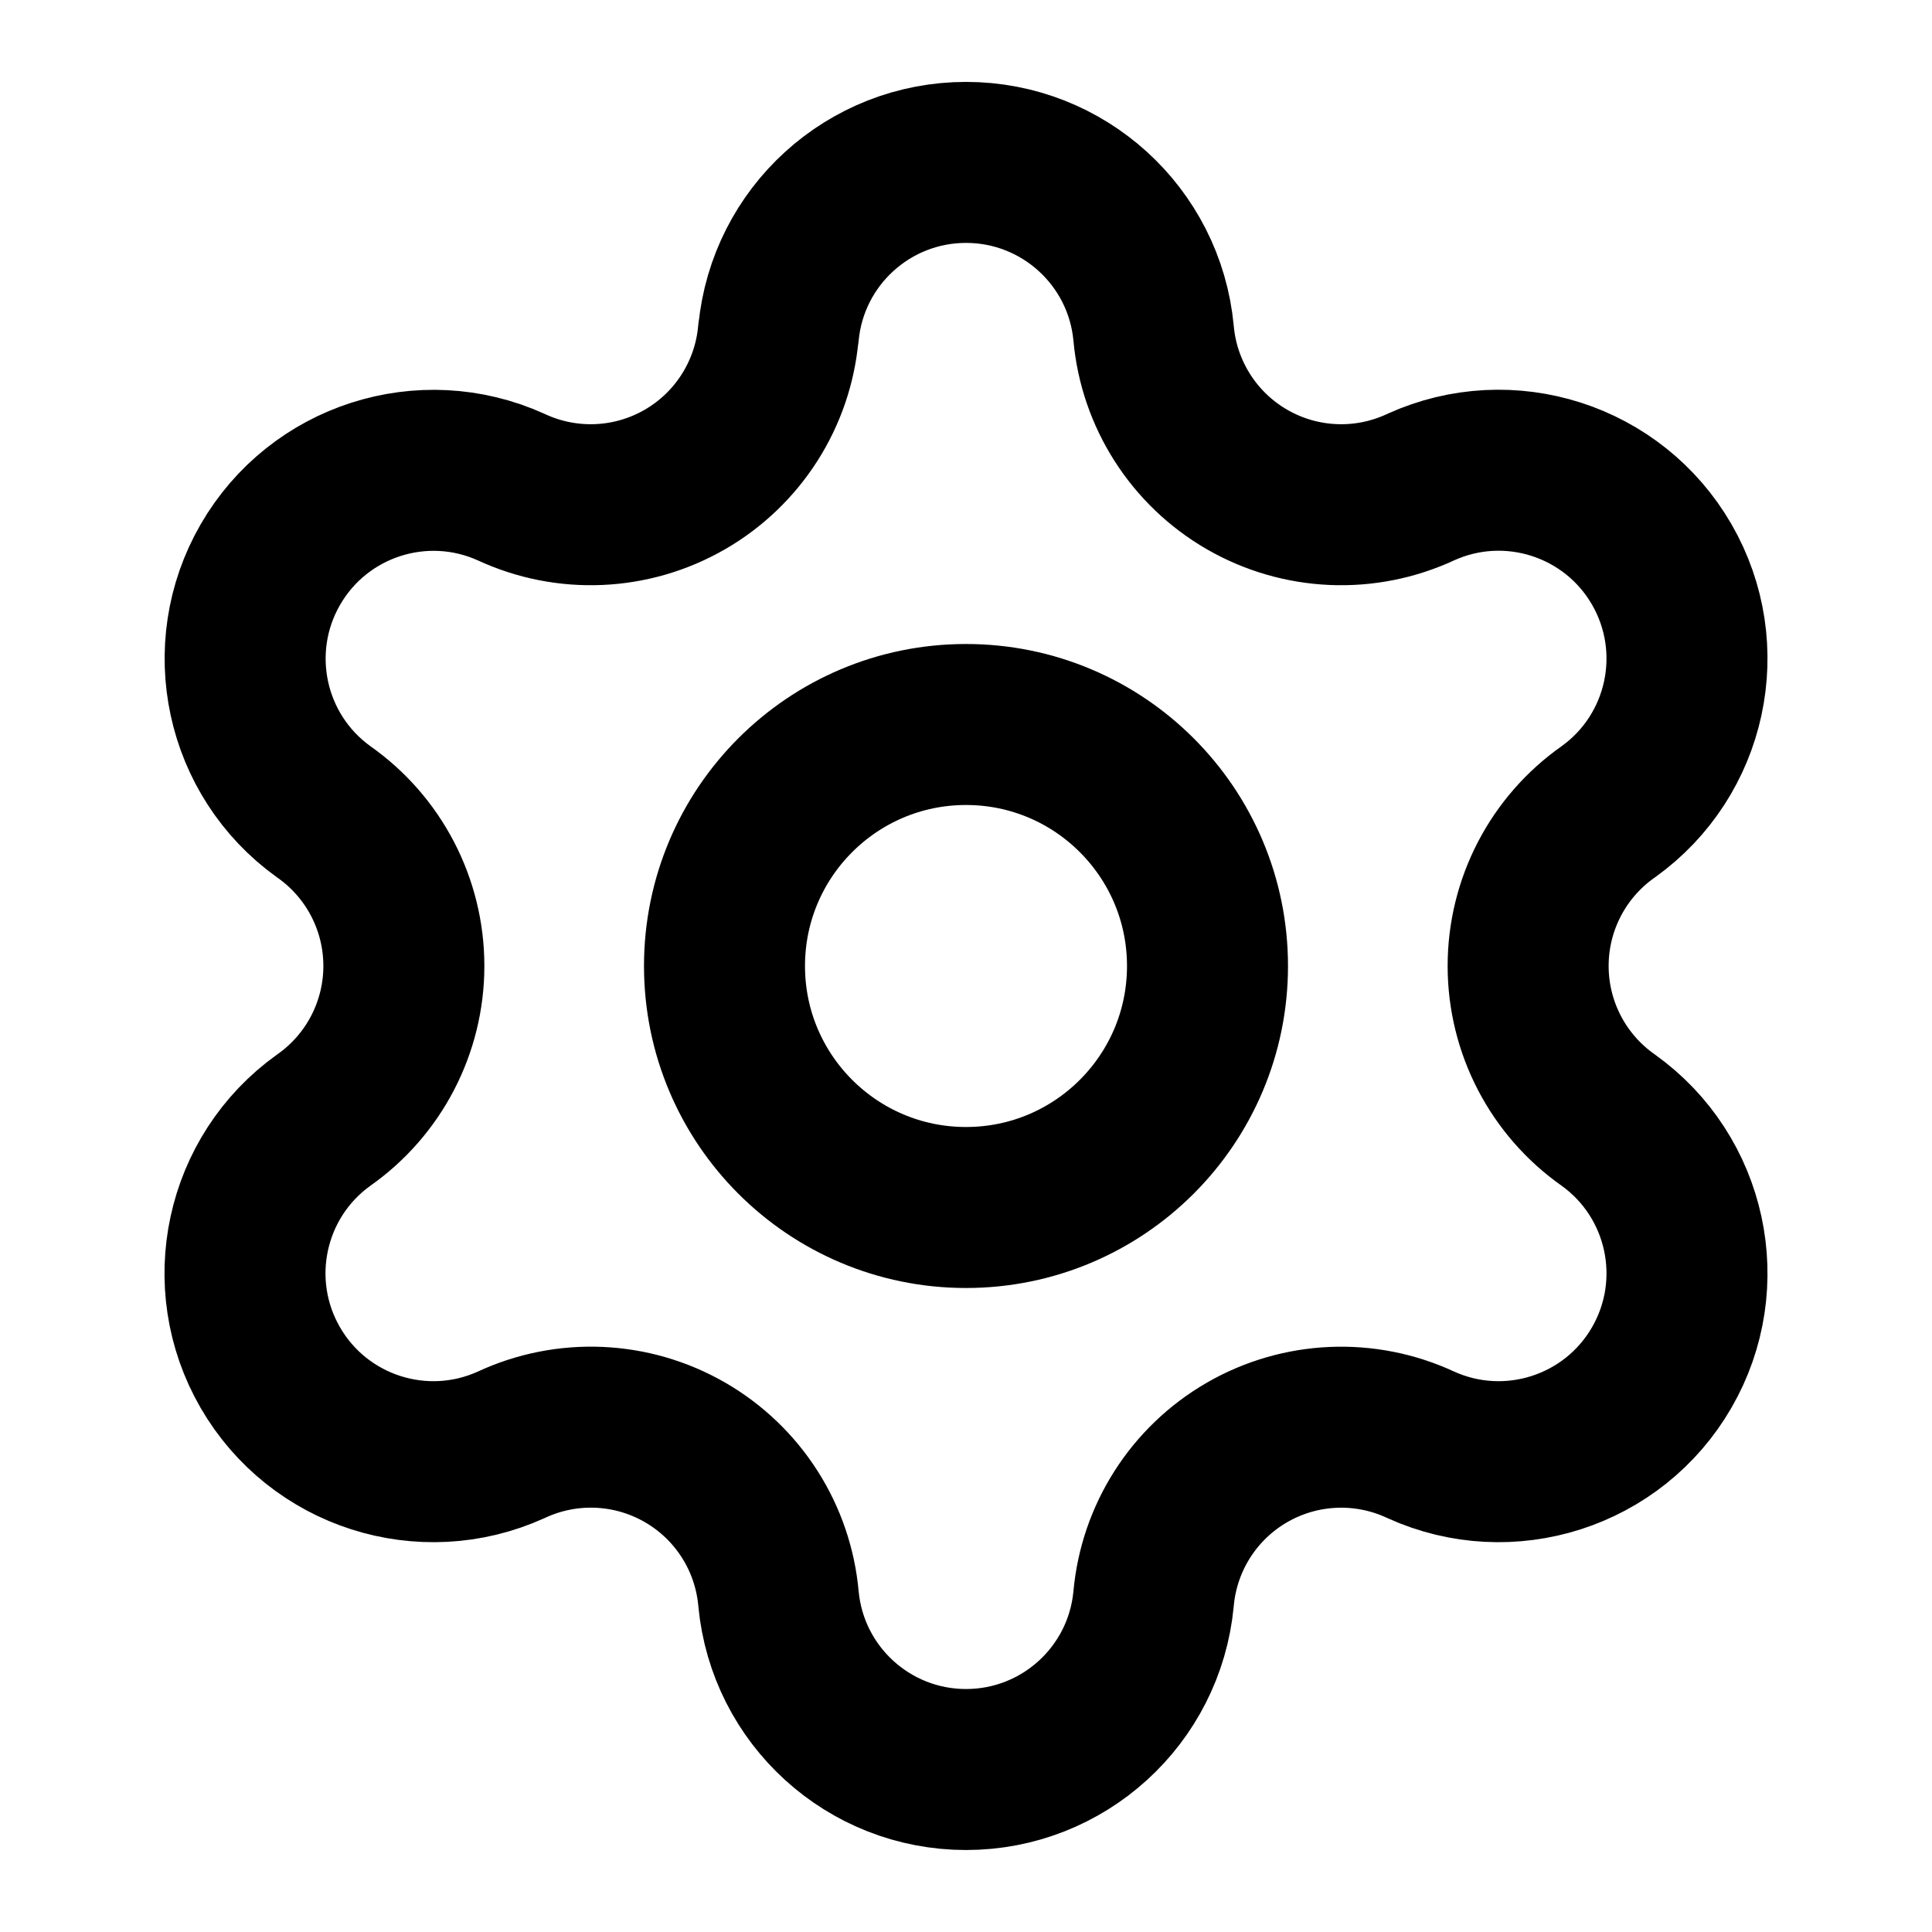
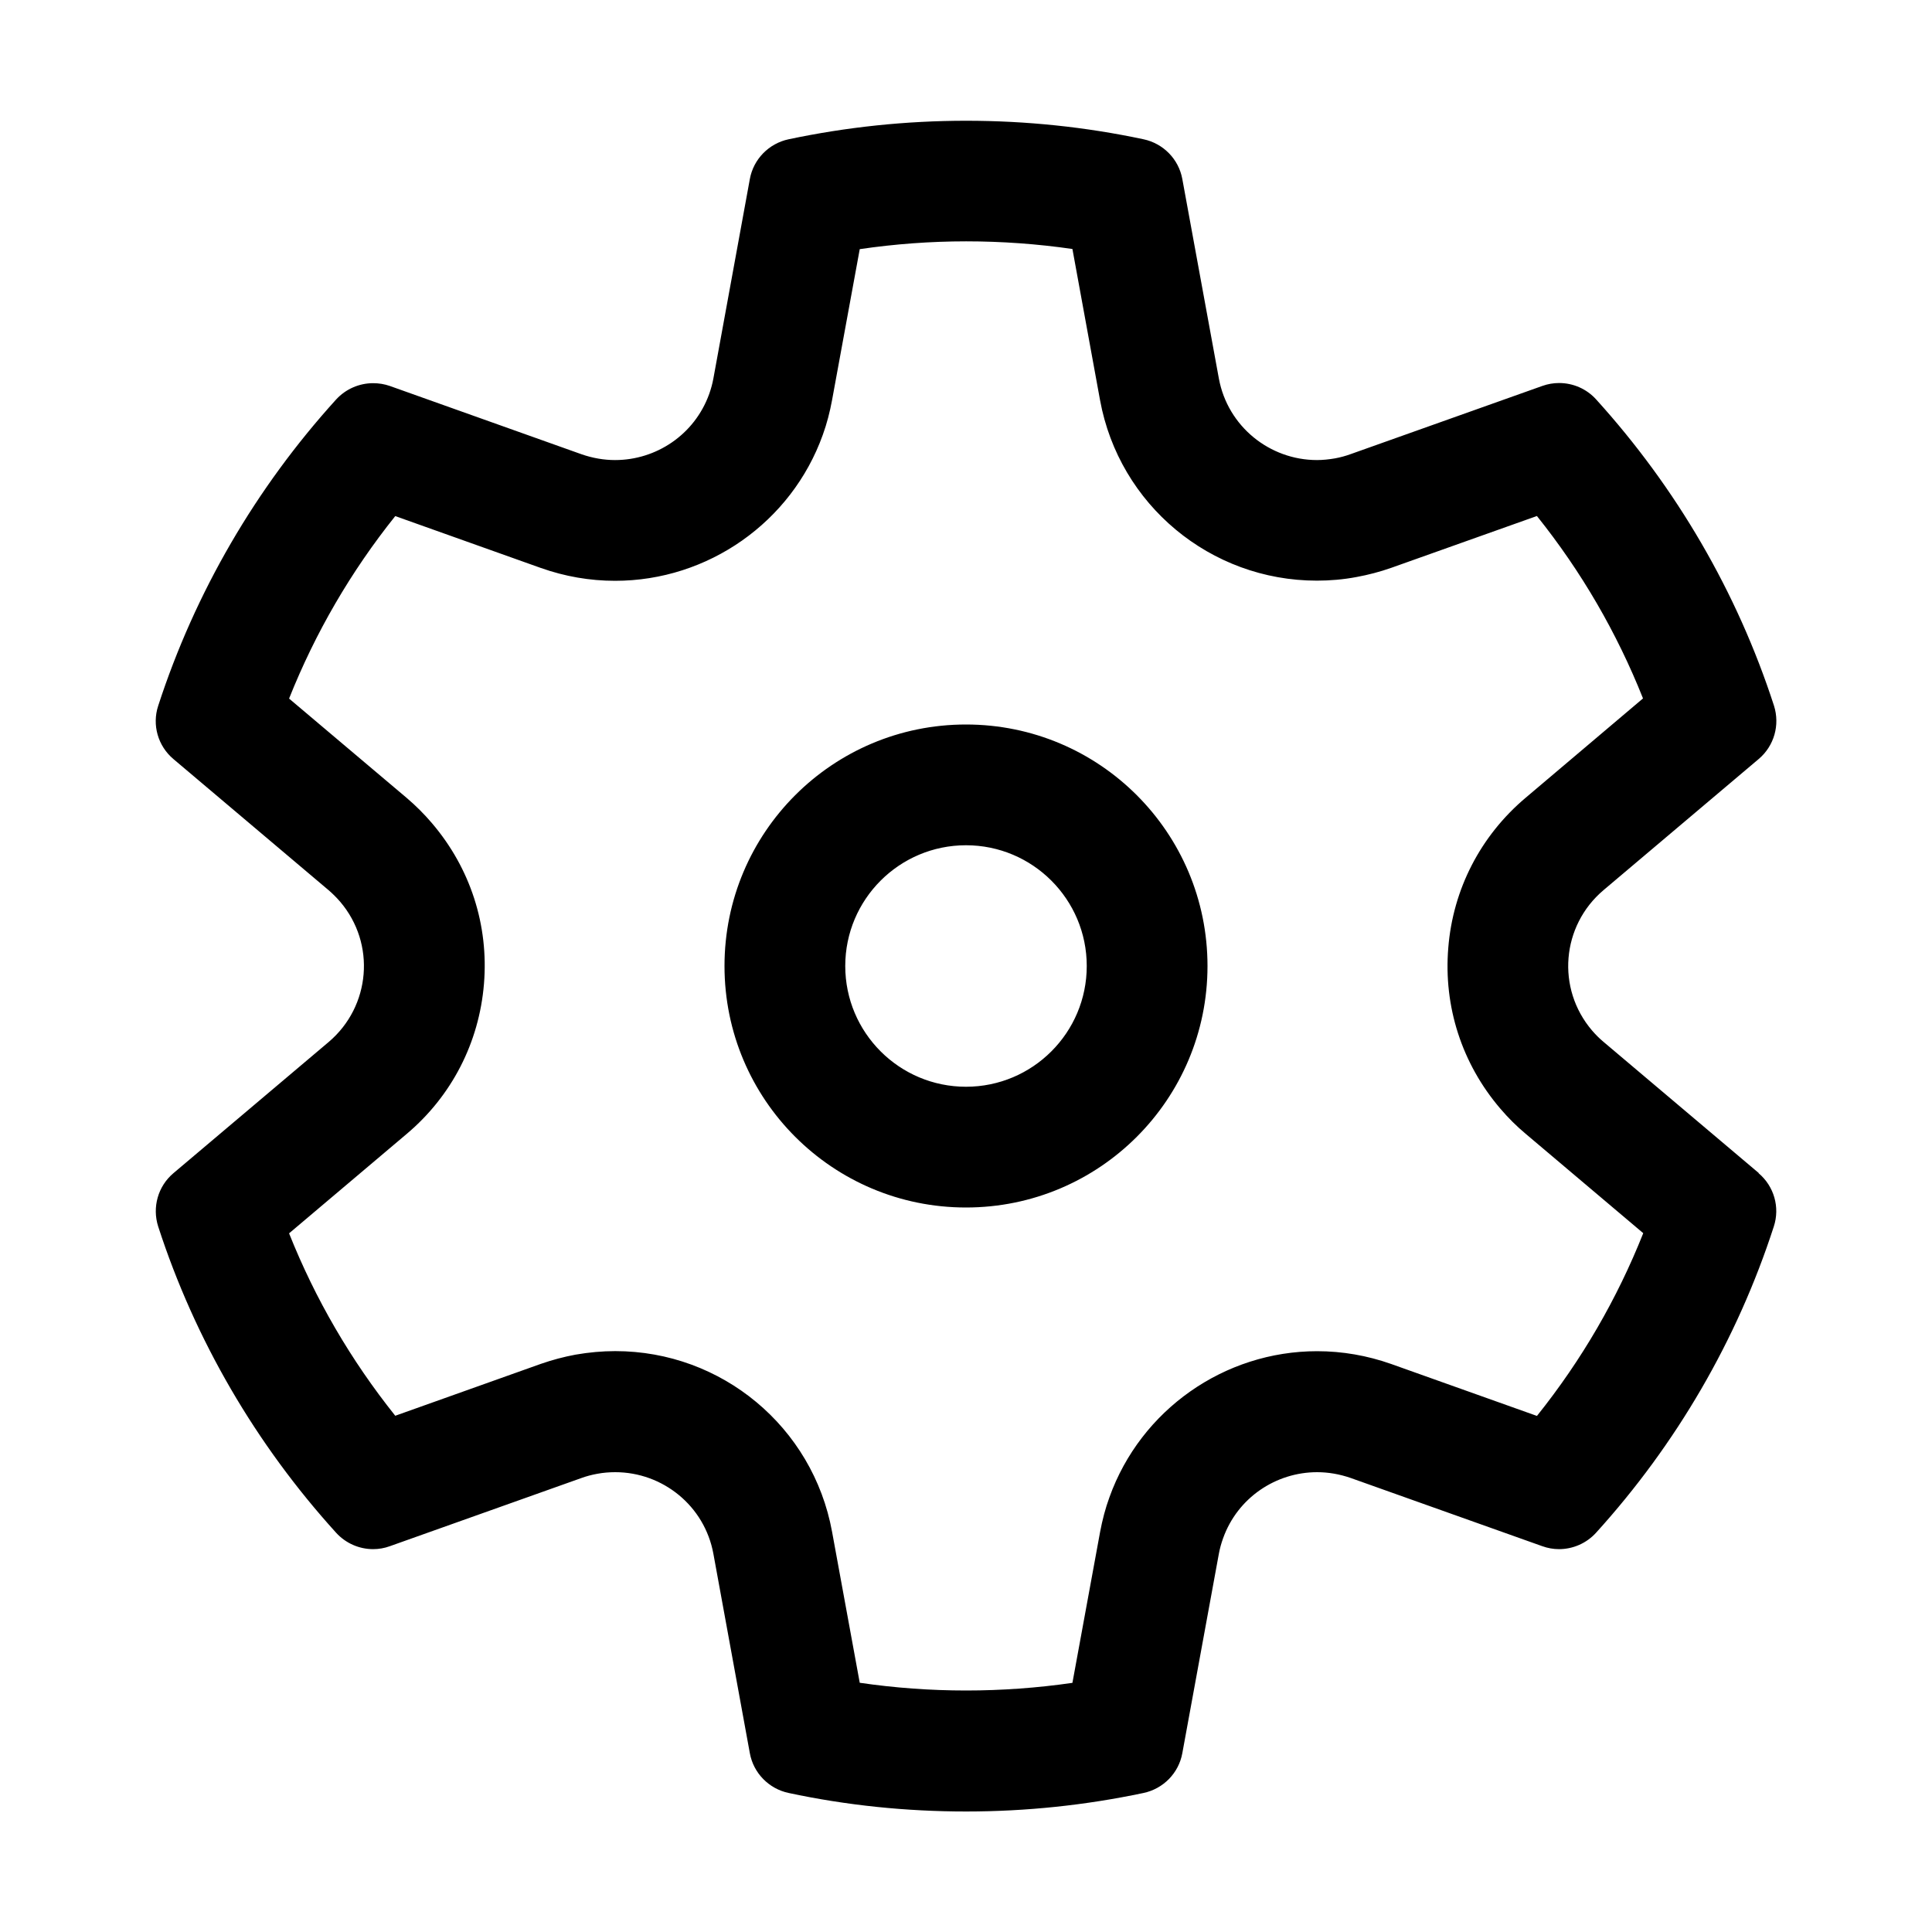
- <svg xmlns="http://www.w3.org/2000/svg" width="24" height="24" viewBox="0 0 24 24" fill="none" stroke="currentColor" stroke-width="2" stroke-linecap="round" stroke-linejoin="round">
-   <path d="M9.671 4.136a2.34 2.34 0 0 1 4.659 0 2.34 2.34 0 0 0 3.319 1.915 2.34 2.34 0 0 1 2.33 4.033 2.34 2.34 0 0 0 0 3.831 2.34 2.34 0 0 1-2.33 4.033 2.34 2.34 0 0 0-3.319 1.915 2.34 2.34 0 0 1-4.659 0 2.34 2.34 0 0 0-3.32-1.915 2.34 2.34 0 0 1-2.33-4.033 2.34 2.34 0 0 0 0-3.831A2.34 2.34 0 0 1 6.35 6.051a2.34 2.34 0 0 0 3.319-1.915" />
-   <circle cx="12" cy="12" r="3" />
+ <svg xmlns="http://www.w3.org/2000/svg" width="24" height="24" viewBox="0 0 24 24" fill="currentColor">
+   <path d="M12 9C10.342 9 9 10.342 9 12C9 13.658 10.342 15 12 15C13.658 15 15 13.658 15 12C15 10.342 13.658 9 12 9ZM12 13.5C11.172 13.5 10.5 12.828 10.5 12C10.5 11.172 11.172 10.5 12 10.5C12.828 10.5 13.5 11.172 13.5 12C13.5 12.828 12.828 13.5 12 13.5ZM21.848 14.572L19.919 12.942C19.867 12.899 19.82 12.851 19.776 12.8C19.332 12.279 19.396 11.501 19.919 11.058L21.848 9.428C22.04 9.265 22.113 9.005 22.037 8.766C21.579 7.354 20.823 6.06 19.828 4.962C19.709 4.83 19.541 4.758 19.368 4.758C19.297 4.758 19.227 4.77 19.16 4.794L16.779 5.641C16.716 5.664 16.65 5.682 16.584 5.694C16.509 5.707 16.434 5.715 16.36 5.715C15.773 5.715 15.251 5.298 15.141 4.701L14.687 2.223C14.642 1.977 14.451 1.782 14.205 1.73C13.485 1.577 12.748 1.5 12.002 1.5C11.255 1.5 10.517 1.578 9.797 1.73C9.551 1.782 9.36 1.977 9.315 2.223L8.862 4.701C8.85 4.767 8.832 4.832 8.81 4.894C8.628 5.4 8.151 5.715 7.641 5.715C7.503 5.715 7.362 5.691 7.224 5.643L4.844 4.795C4.776 4.771 4.704 4.76 4.635 4.76C4.463 4.76 4.295 4.832 4.175 4.963C3.179 6.061 2.424 7.356 1.965 8.768C1.887 9.006 1.962 9.267 2.154 9.429L4.083 11.059C4.134 11.103 4.182 11.151 4.226 11.202C4.67 11.723 4.605 12.501 4.083 12.944L2.154 14.574C1.962 14.736 1.889 14.997 1.965 15.236C2.423 16.647 3.179 17.942 4.175 19.04C4.295 19.172 4.463 19.244 4.635 19.244C4.706 19.244 4.776 19.232 4.844 19.207L7.224 18.36C7.287 18.337 7.353 18.32 7.419 18.308C7.494 18.294 7.569 18.288 7.643 18.288C8.231 18.288 8.753 18.705 8.862 19.302L9.315 21.78C9.36 22.026 9.551 22.221 9.797 22.273C10.517 22.427 11.255 22.503 12.002 22.503C12.748 22.503 13.486 22.425 14.205 22.273C14.451 22.221 14.642 22.026 14.687 21.78L15.141 19.302C15.153 19.236 15.171 19.172 15.194 19.108C15.375 18.603 15.852 18.288 16.362 18.288C16.5 18.288 16.641 18.312 16.779 18.36L19.158 19.207C19.227 19.232 19.297 19.244 19.366 19.244C19.539 19.244 19.707 19.172 19.827 19.04C20.823 17.942 21.578 16.647 22.035 15.236C22.113 14.997 22.038 14.736 21.846 14.574L21.848 14.572ZM19.092 17.589L17.282 16.944C16.985 16.839 16.675 16.785 16.362 16.785C15.209 16.785 14.171 17.514 13.782 18.599C13.731 18.738 13.694 18.882 13.666 19.029L13.322 20.905C12.886 20.968 12.444 21 12.002 21C11.559 21 11.117 20.968 10.68 20.904L10.336 19.027C10.098 17.727 8.966 16.784 7.643 16.784C7.481 16.784 7.316 16.799 7.149 16.828C7.004 16.855 6.861 16.893 6.72 16.942L4.91 17.587C4.358 16.896 3.917 16.139 3.591 15.321L5.052 14.086C5.612 13.614 5.952 12.951 6.012 12.222C6.072 11.493 5.843 10.785 5.367 10.227C5.271 10.114 5.165 10.008 5.052 9.912L3.591 8.678C3.917 7.86 4.358 7.101 4.91 6.411L6.72 7.056C7.017 7.161 7.326 7.215 7.641 7.215C8.795 7.215 9.833 6.486 10.221 5.402C10.272 5.261 10.309 5.117 10.336 4.971L10.68 3.095C11.117 3.031 11.559 2.998 12.002 2.998C12.444 2.998 12.886 3.03 13.322 3.093L13.665 4.97C13.903 6.27 15.036 7.213 16.359 7.213C16.521 7.213 16.686 7.199 16.851 7.168C16.997 7.141 17.14 7.104 17.282 7.054L19.092 6.41C19.644 7.099 20.085 7.859 20.41 8.676L18.951 9.911C18.392 10.383 18.049 11.046 17.991 11.775C17.931 12.504 18.16 13.213 18.636 13.77C18.733 13.884 18.838 13.989 18.953 14.085L20.413 15.319C20.088 16.137 19.647 16.896 19.095 17.586L19.092 17.589Z" />
</svg>
